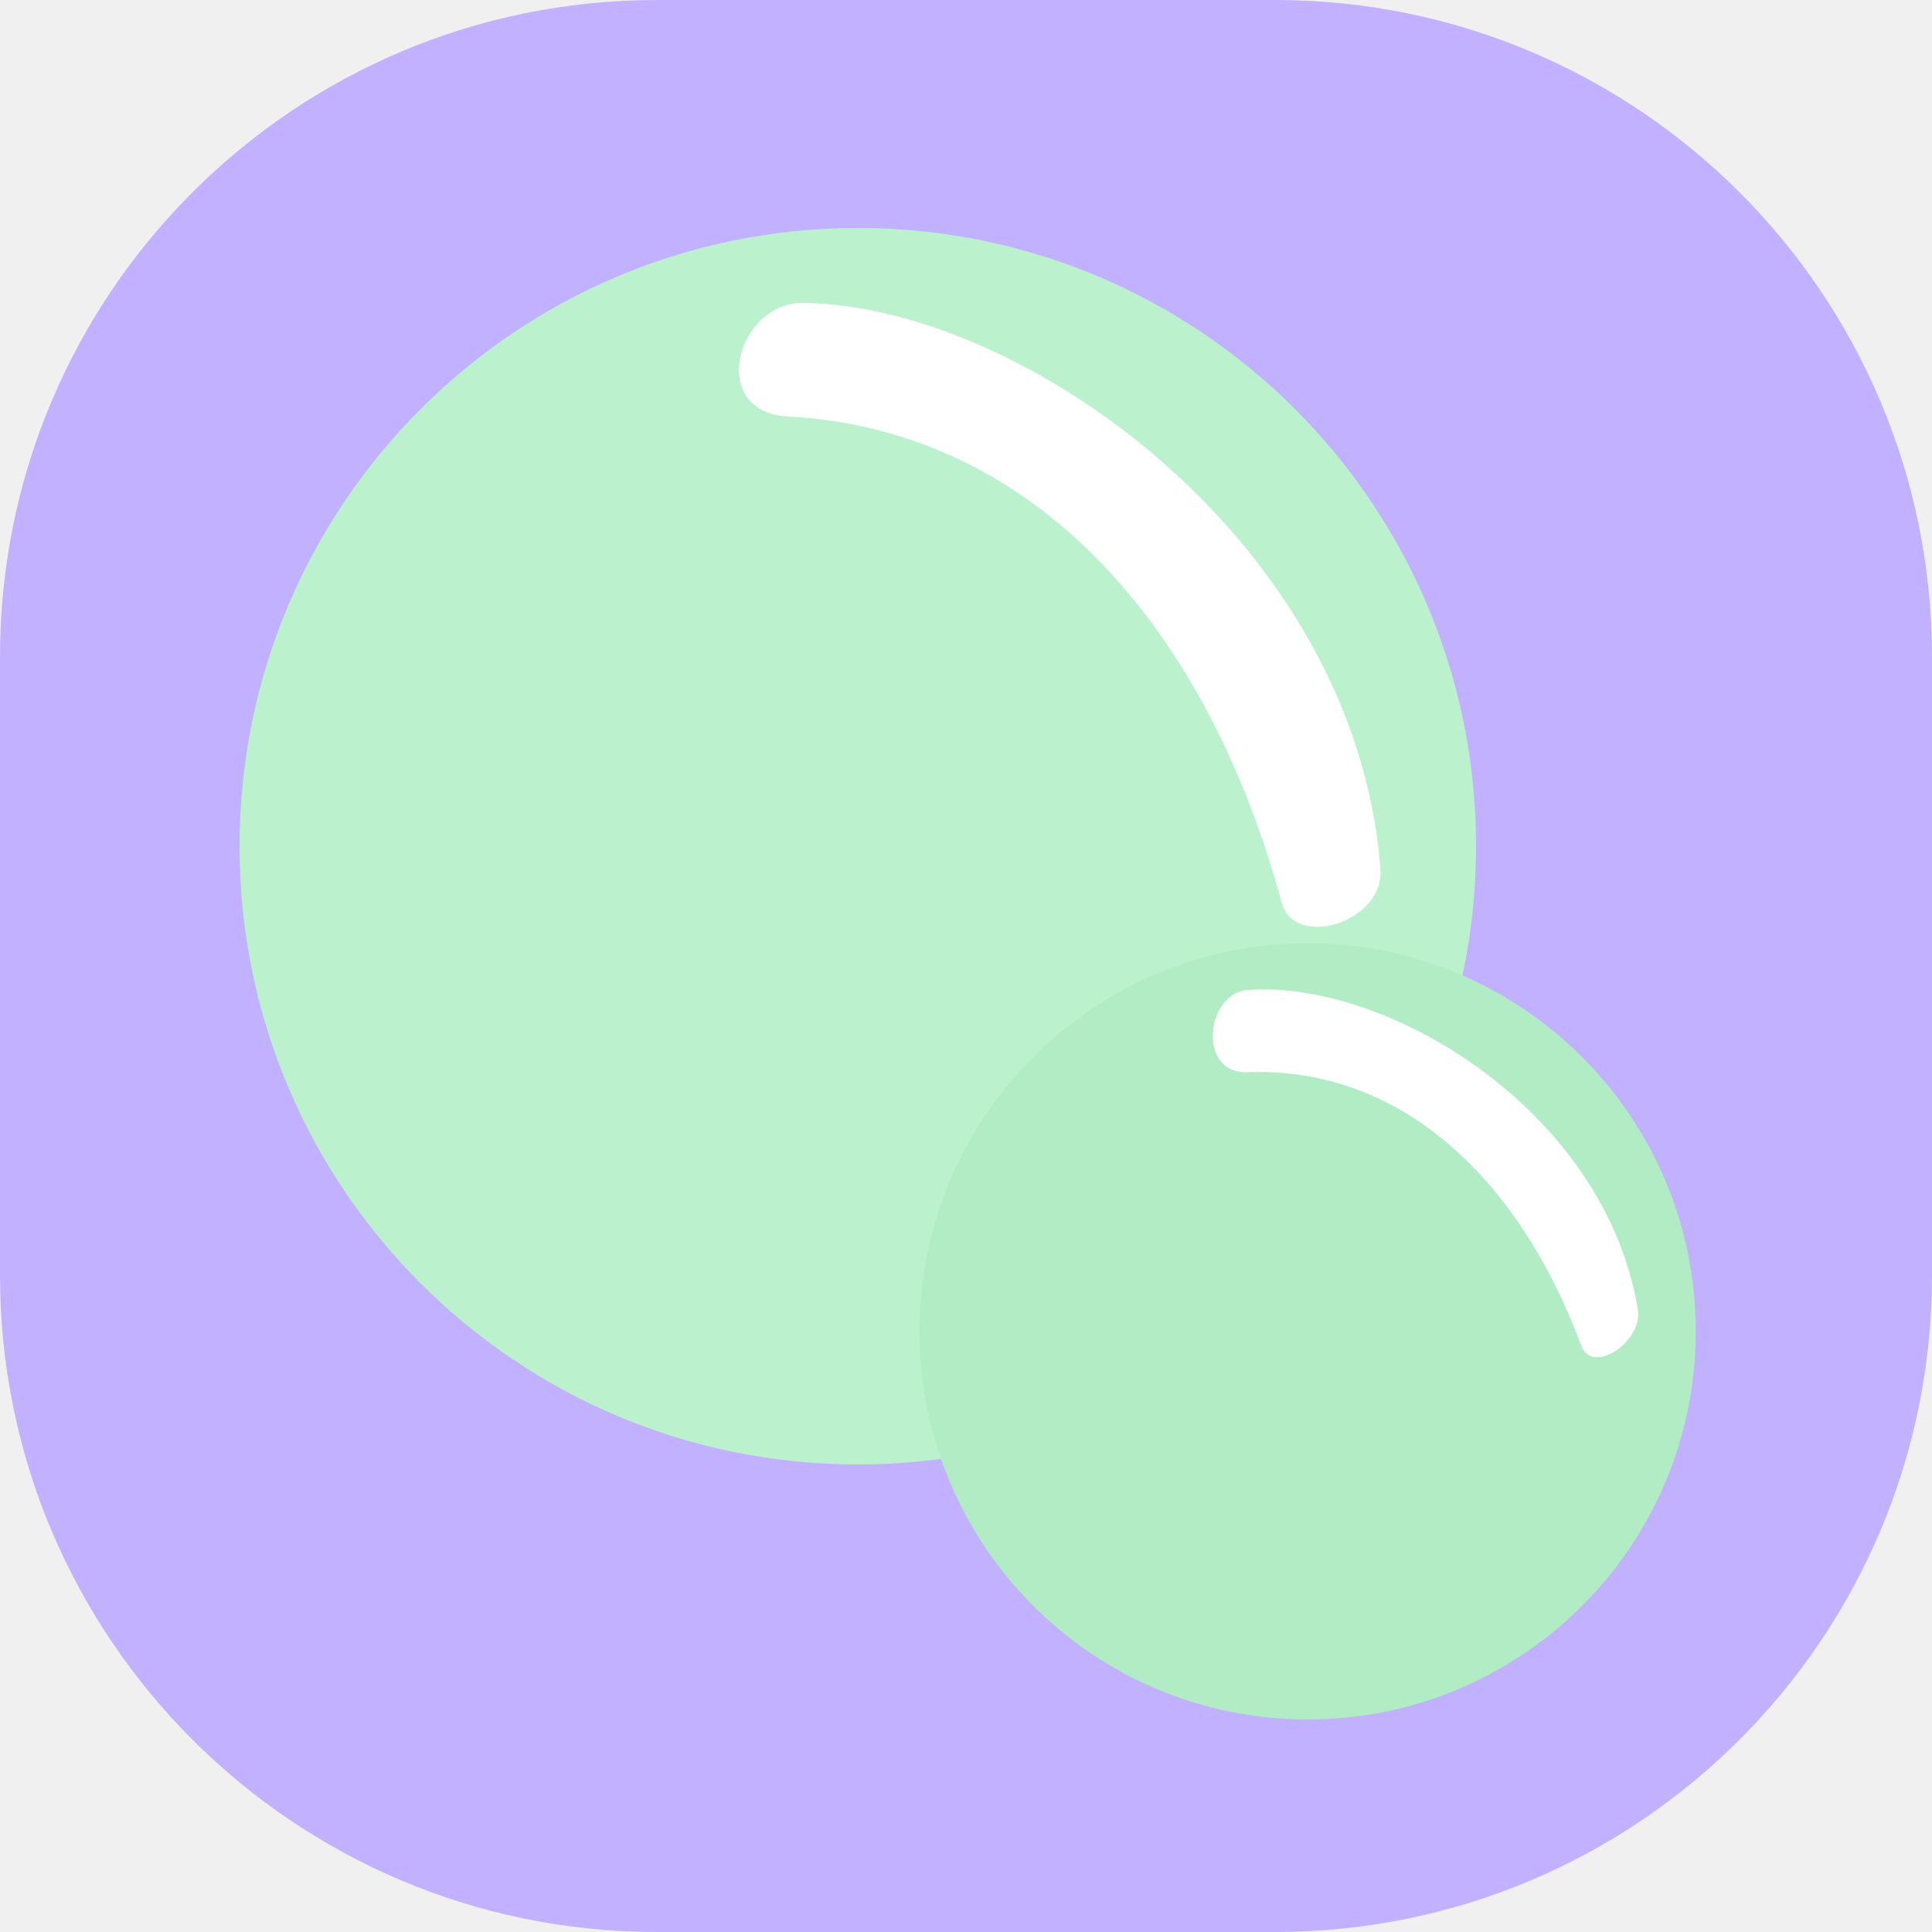
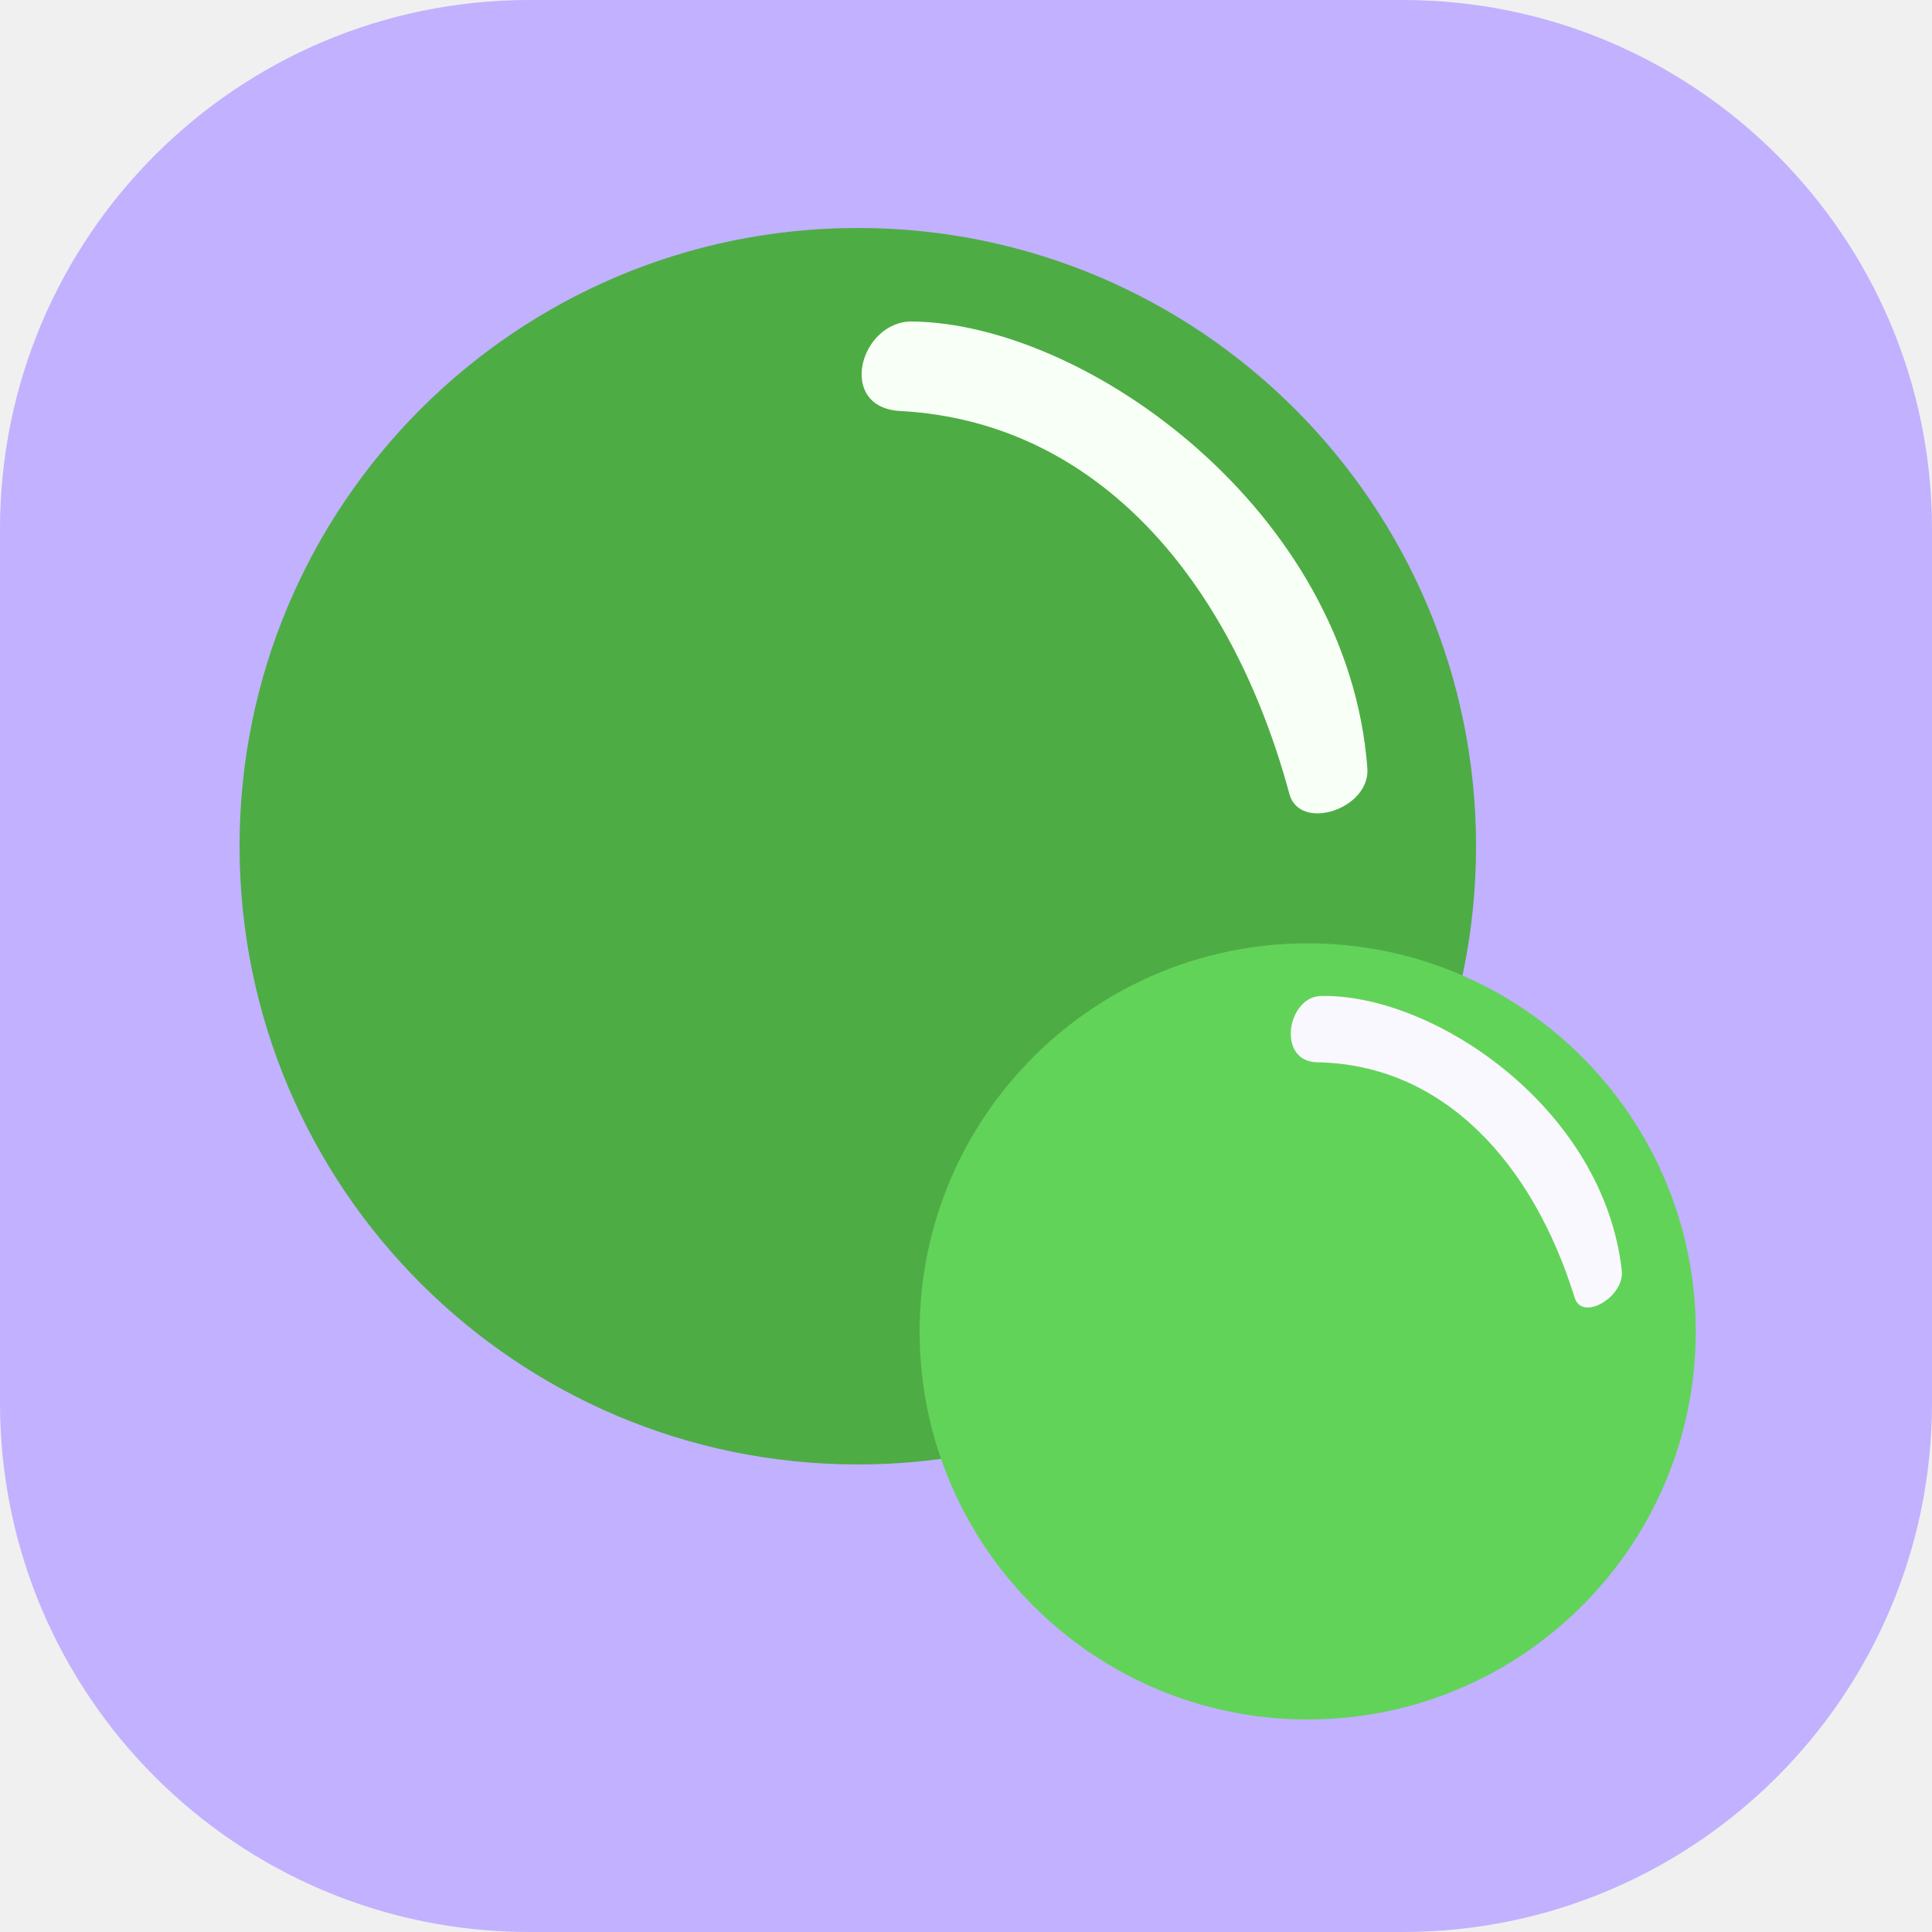
<svg xmlns="http://www.w3.org/2000/svg" width="500" height="500" viewBox="0 0 500 500" fill="none">
-   <rect width="500" height="500" rx="170" fill="#C1B1FF" />
-   <circle cx="222" cy="219" r="160" fill="#BCF1CE" />
-   <path d="M357.264 225.018C350.928 140.71 265.331 79.191 207.952 78.395C190.647 78.156 182.931 106.66 203.941 107.787C268.8 111.265 312.769 163.647 331.665 233.482C335.049 245.988 358.275 238.471 357.264 225.018Z" fill="white" />
-   <circle cx="338.431" cy="344.569" r="100.431" fill="#B1ECC5" />
-   <path d="M423.878 338.87C415.184 286.854 358.538 253.469 322.849 256.213C312.086 257.041 309.734 277.97 322.849 277.484C363.337 275.985 393.607 306.043 409.286 348.359C412.094 355.937 425.265 347.17 423.878 338.87Z" fill="white" />
+   <rect width="500" height="500" rx="137" fill="#C1B1FF" />
+   <circle cx="222" cy="219" r="160" fill="#4EAC45" />
+   <path d="M353.873 198.795C348.878 132.325 281.392 83.823 236.154 83.196C222.51 83.007 216.427 105.48 232.991 106.368C284.127 109.111 318.793 150.409 333.69 205.468C336.358 215.328 354.67 209.401 353.873 198.795Z" fill="#F8FFF6" />
+   <circle cx="338.431" cy="344.569" r="100.431" fill="#62D359" />
+   <path d="M419.717 328.845C414.973 286.508 370.737 257.108 341.829 257.765C333.111 257.963 330.301 274.742 340.901 274.922C373.625 275.479 396.731 301.046 407.533 335.863C409.467 342.098 420.474 335.601 419.717 328.845Z" fill="#FAF8FF" />
</svg>
